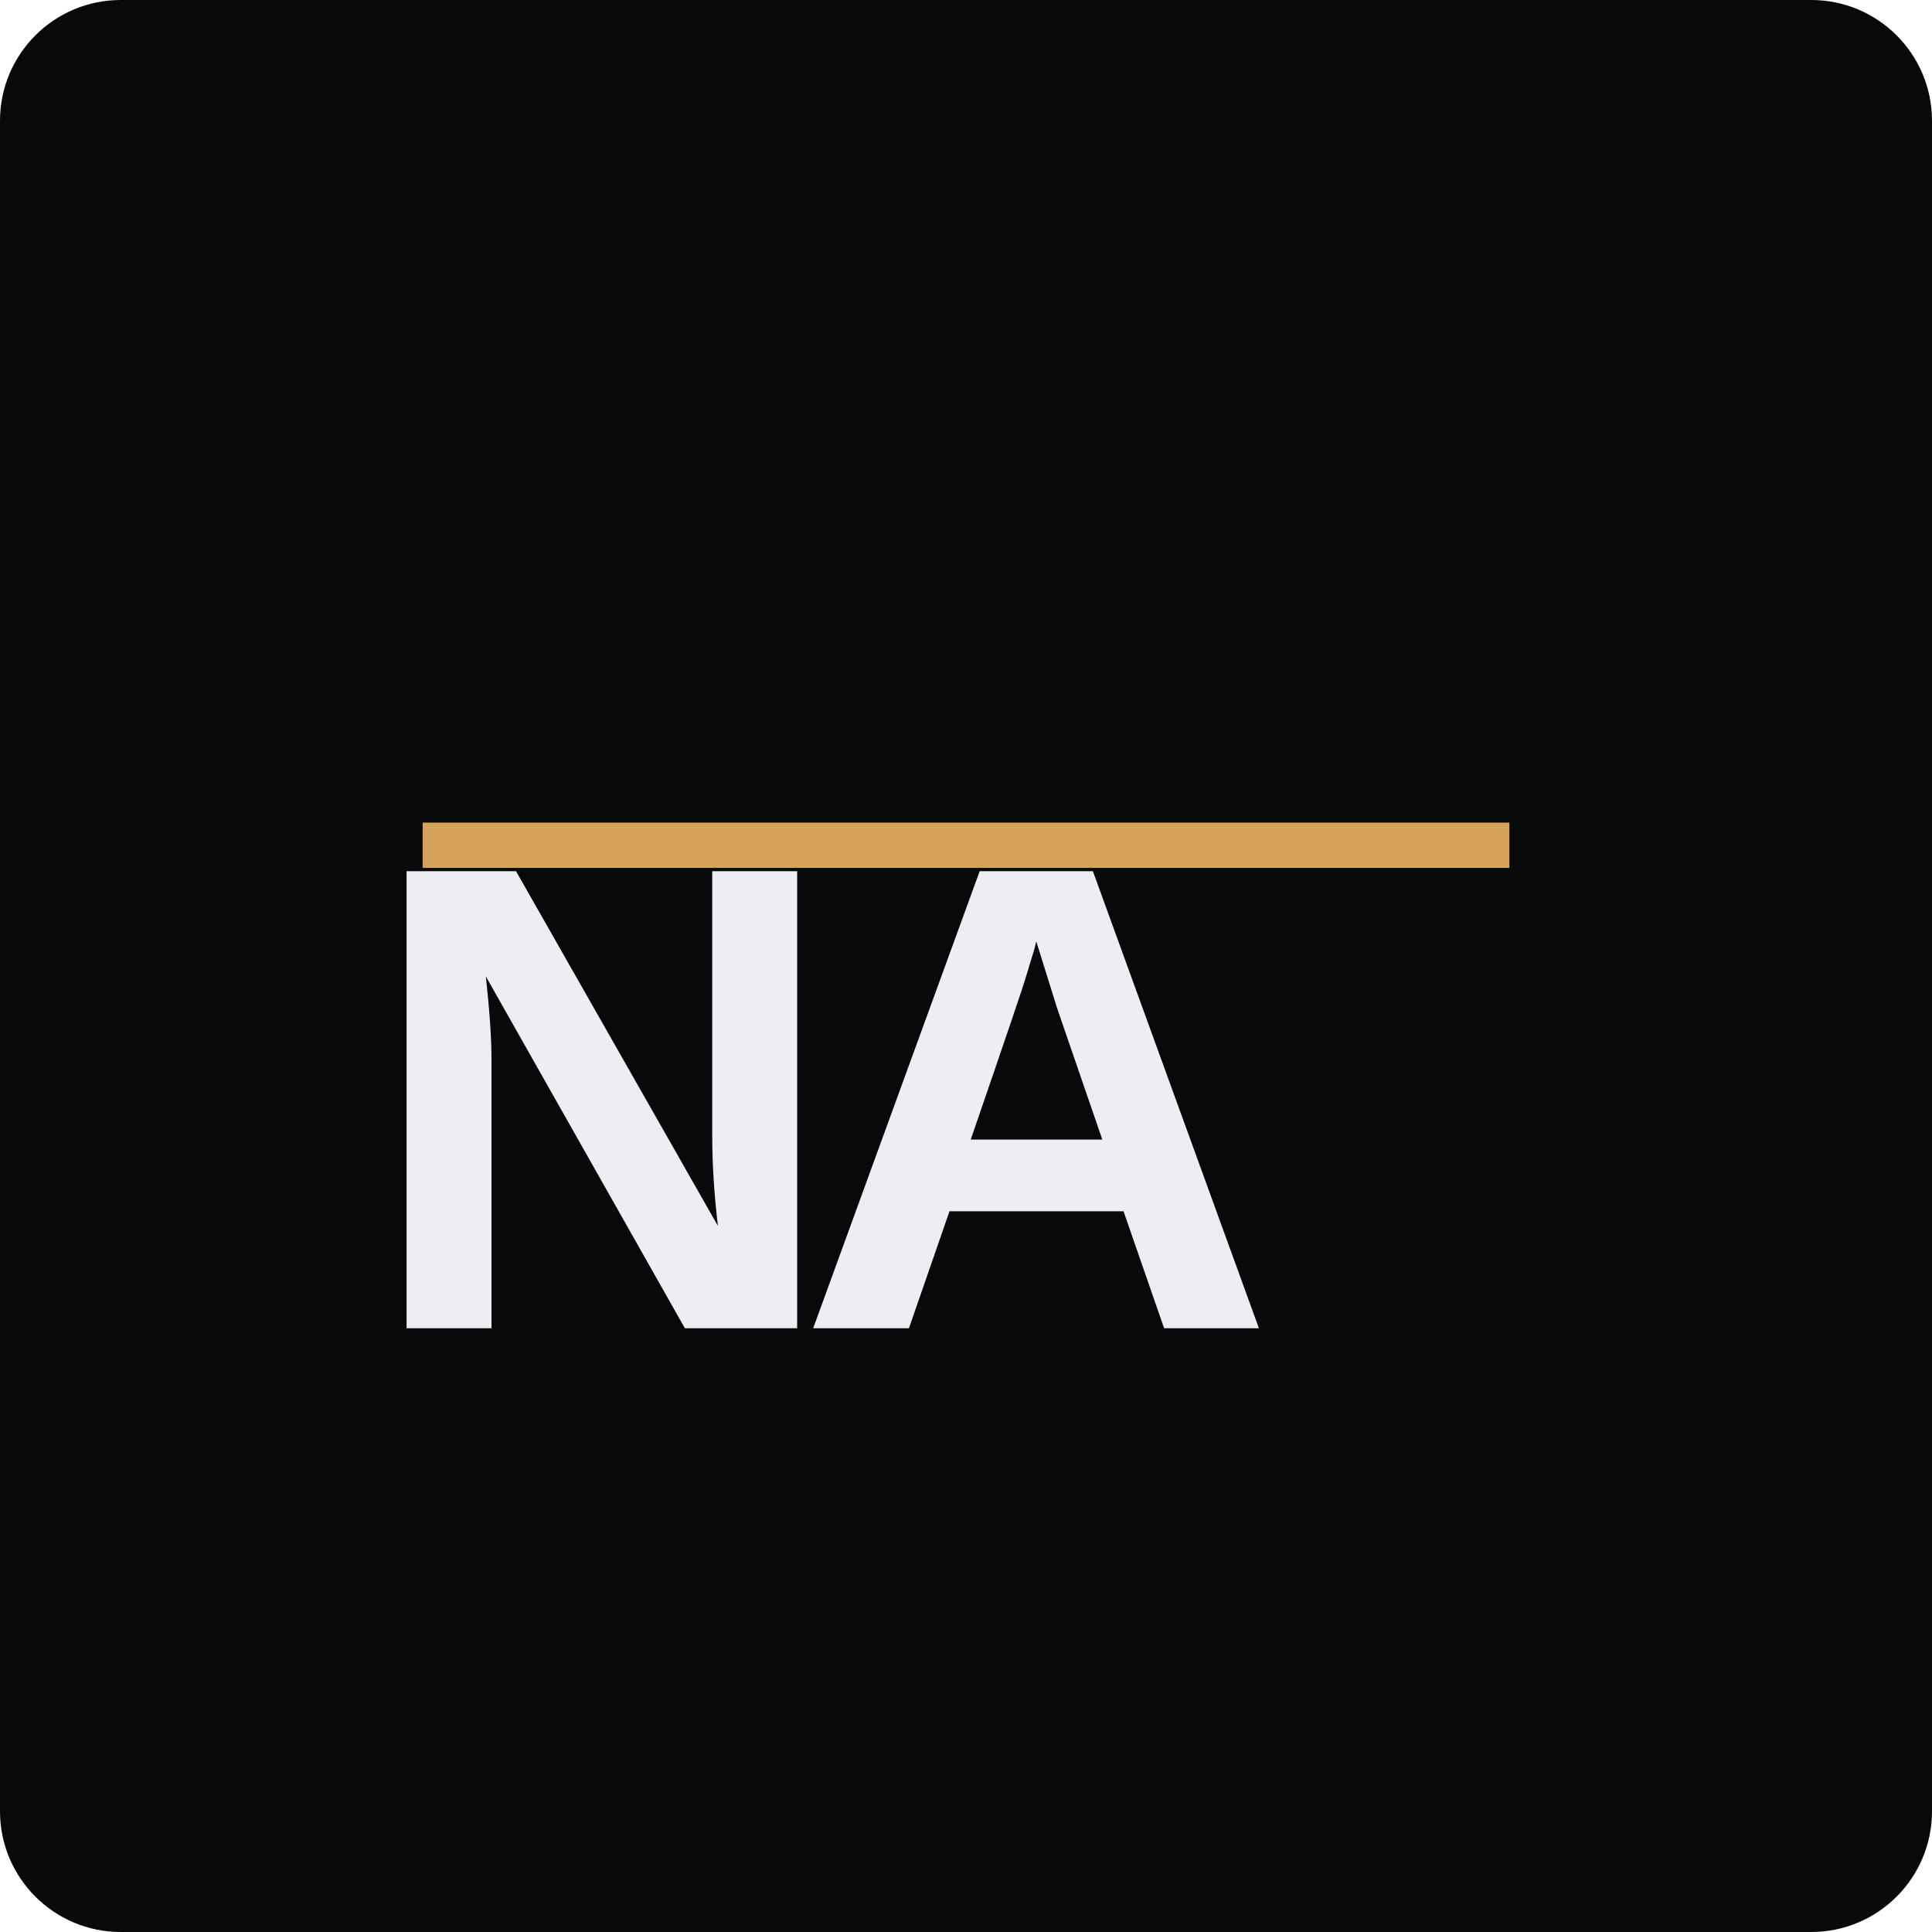
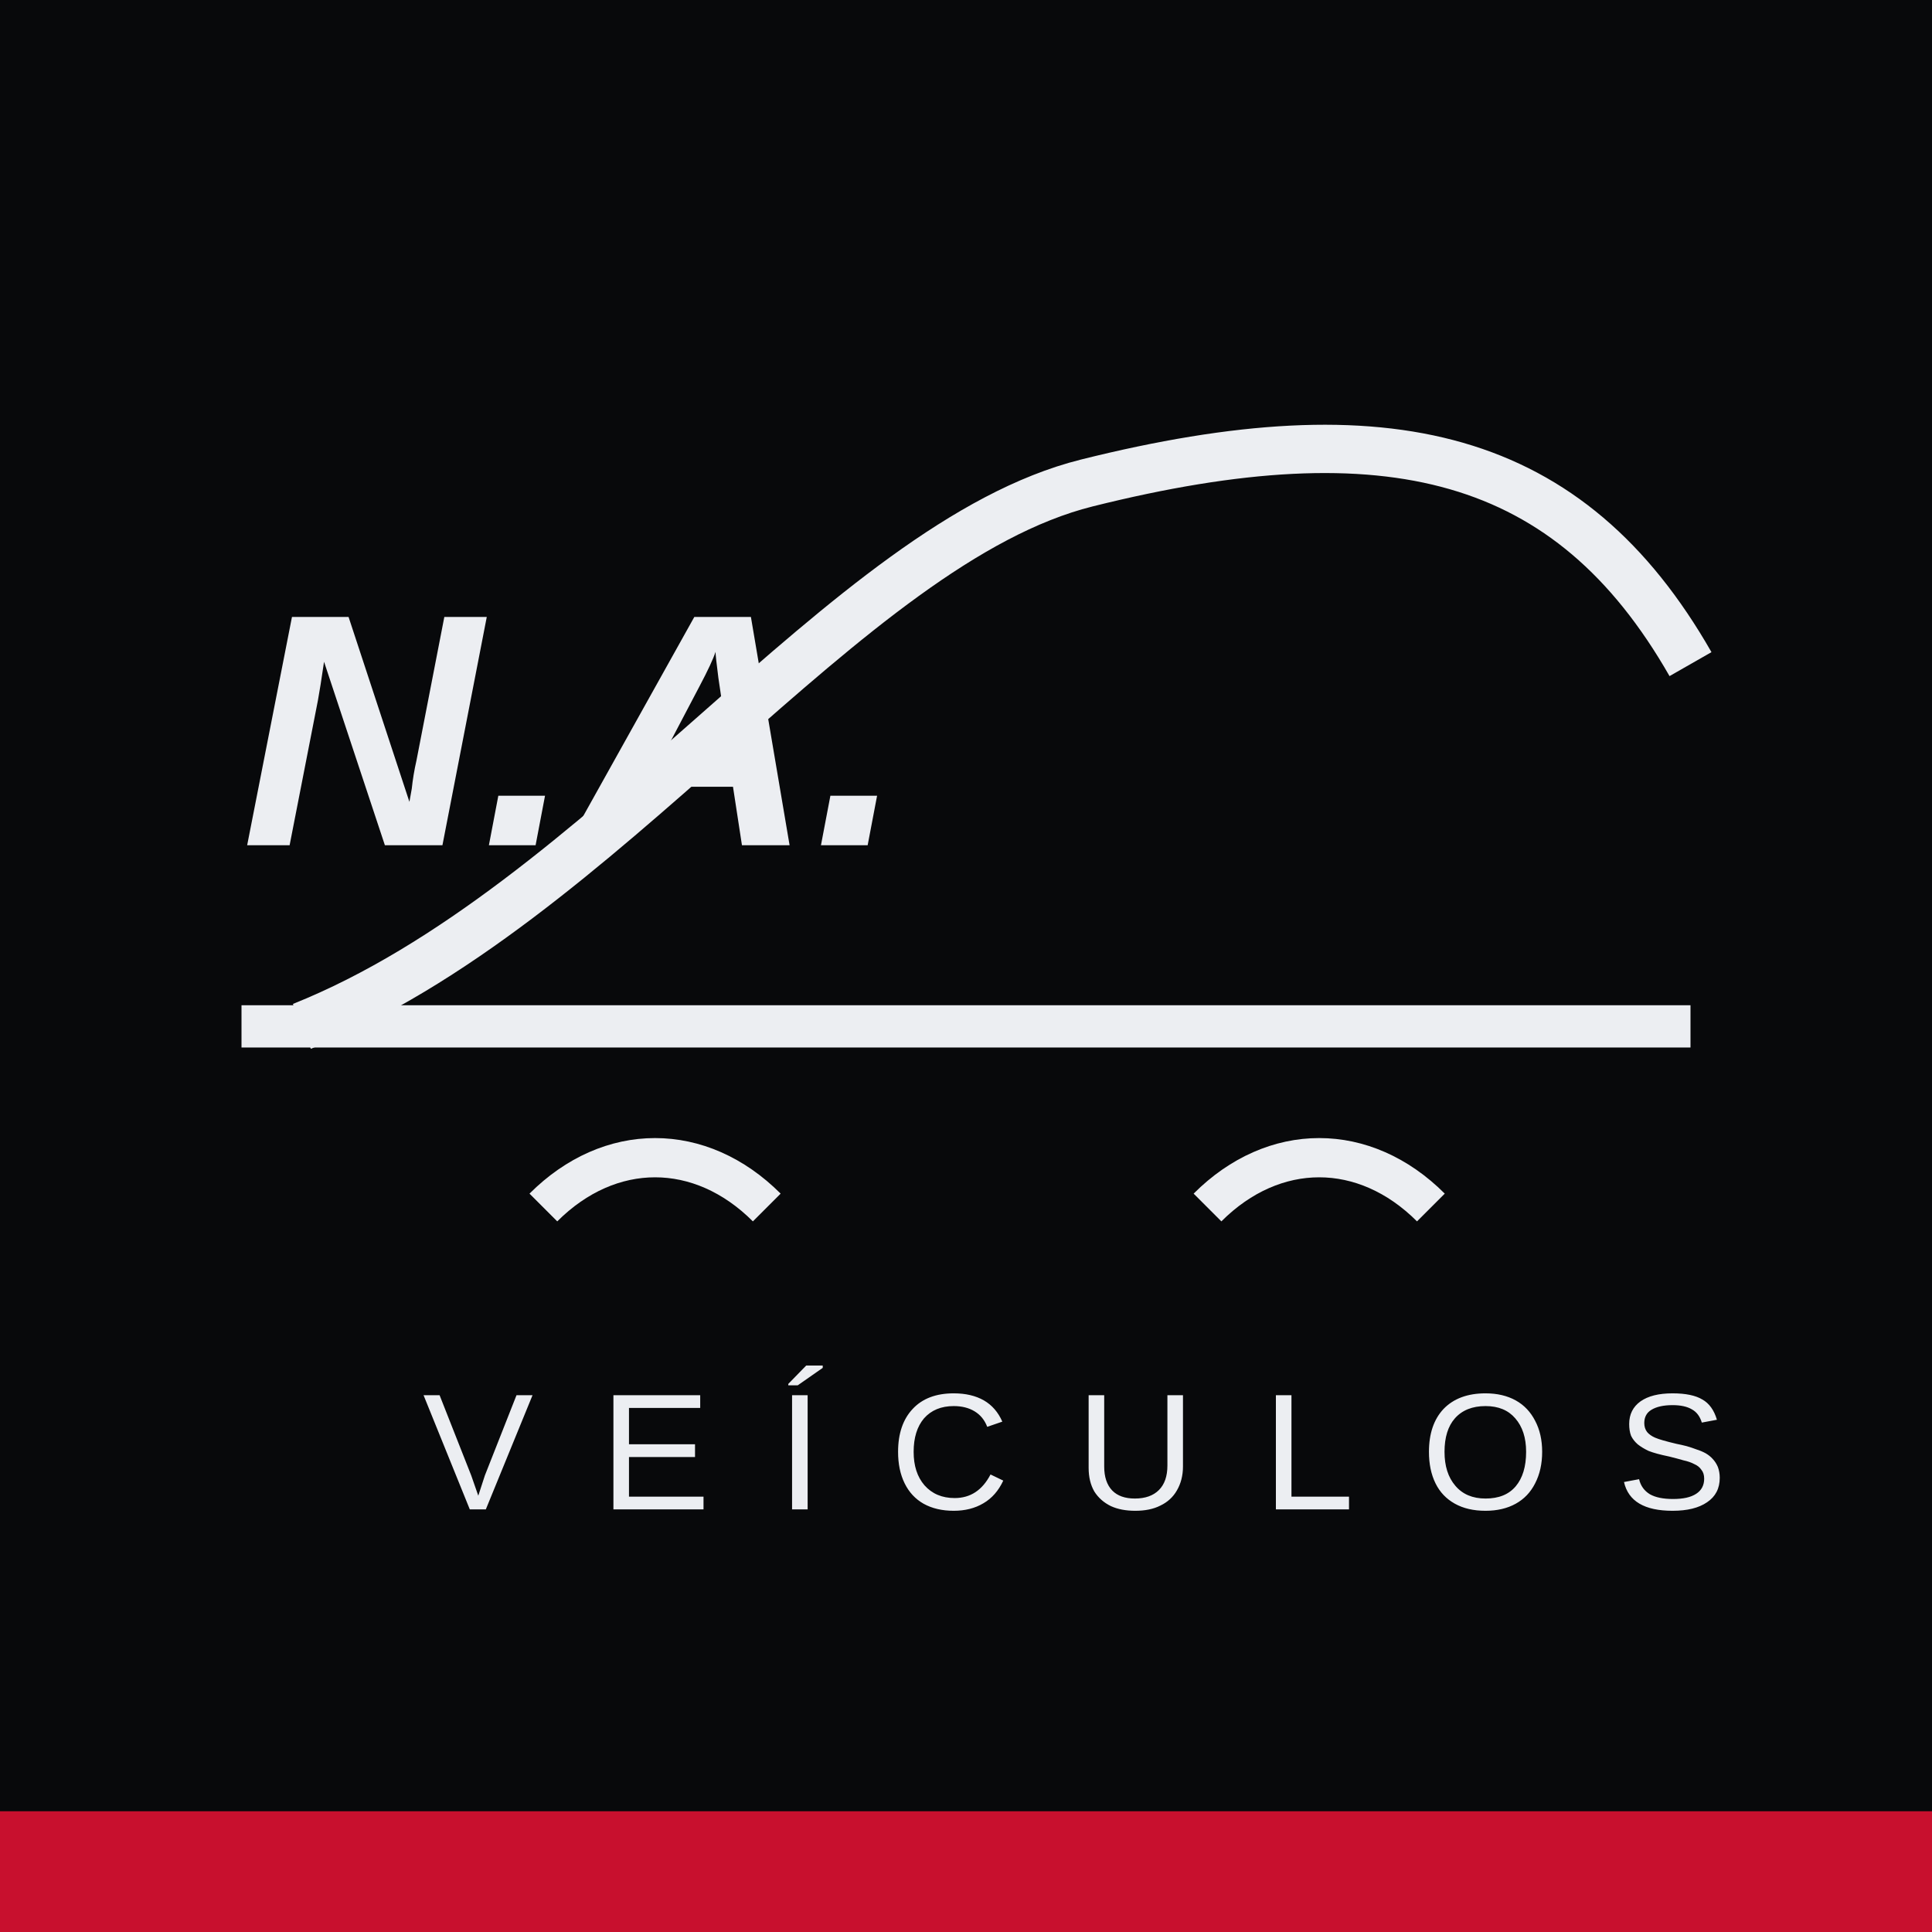
<svg xmlns="http://www.w3.org/2000/svg" viewBox="0 0 64 64" fill="none">
-   <rect width="64" height="64" rx="4" fill="#08090B" />
-   <line x1="14" y1="28" x2="50" y2="28" stroke="#D4A25A" stroke-width="1.5" />
-   <text x="12" y="44" fill="#ECEEF2" font-family="Arial Black, Arial, sans-serif" font-size="22" font-weight="700" letter-spacing="-1.5">NA</text>
+   <rect width="64" height="64" fill="#08090B" />
+   <path d="M10 34 C20 30, 28 18, 36 16 C46 13.5, 52 15, 56 22" stroke="#ECEEF2" stroke-width="1.6" fill="none" />
+   <line x1="8" y1="34" x2="56" y2="34" stroke="#ECEEF2" stroke-width="1.4" />
+   <path d="M18 40c2.2-2.2 5.2-2.2 7.4 0" stroke="#ECEEF2" stroke-width="1.3" fill="none" />
+   <path d="M40 40c2.2-2.2 5.2-2.2 7.4 0" stroke="#ECEEF2" stroke-width="1.3" fill="none" />
+   <text x="8" y="28" fill="#ECEEF2" font-family="Arial Black, Arial, sans-serif" font-size="11" font-style="italic" font-weight="700">N.A.</text>
+   <text x="14" y="50" fill="#ECEEF2" font-family="Arial, sans-serif" font-size="5.5" letter-spacing="2.2">VEÍCULOS</text>
+   <rect x="0" y="60" width="64" height="4" fill="#C8102E" />
</svg>
